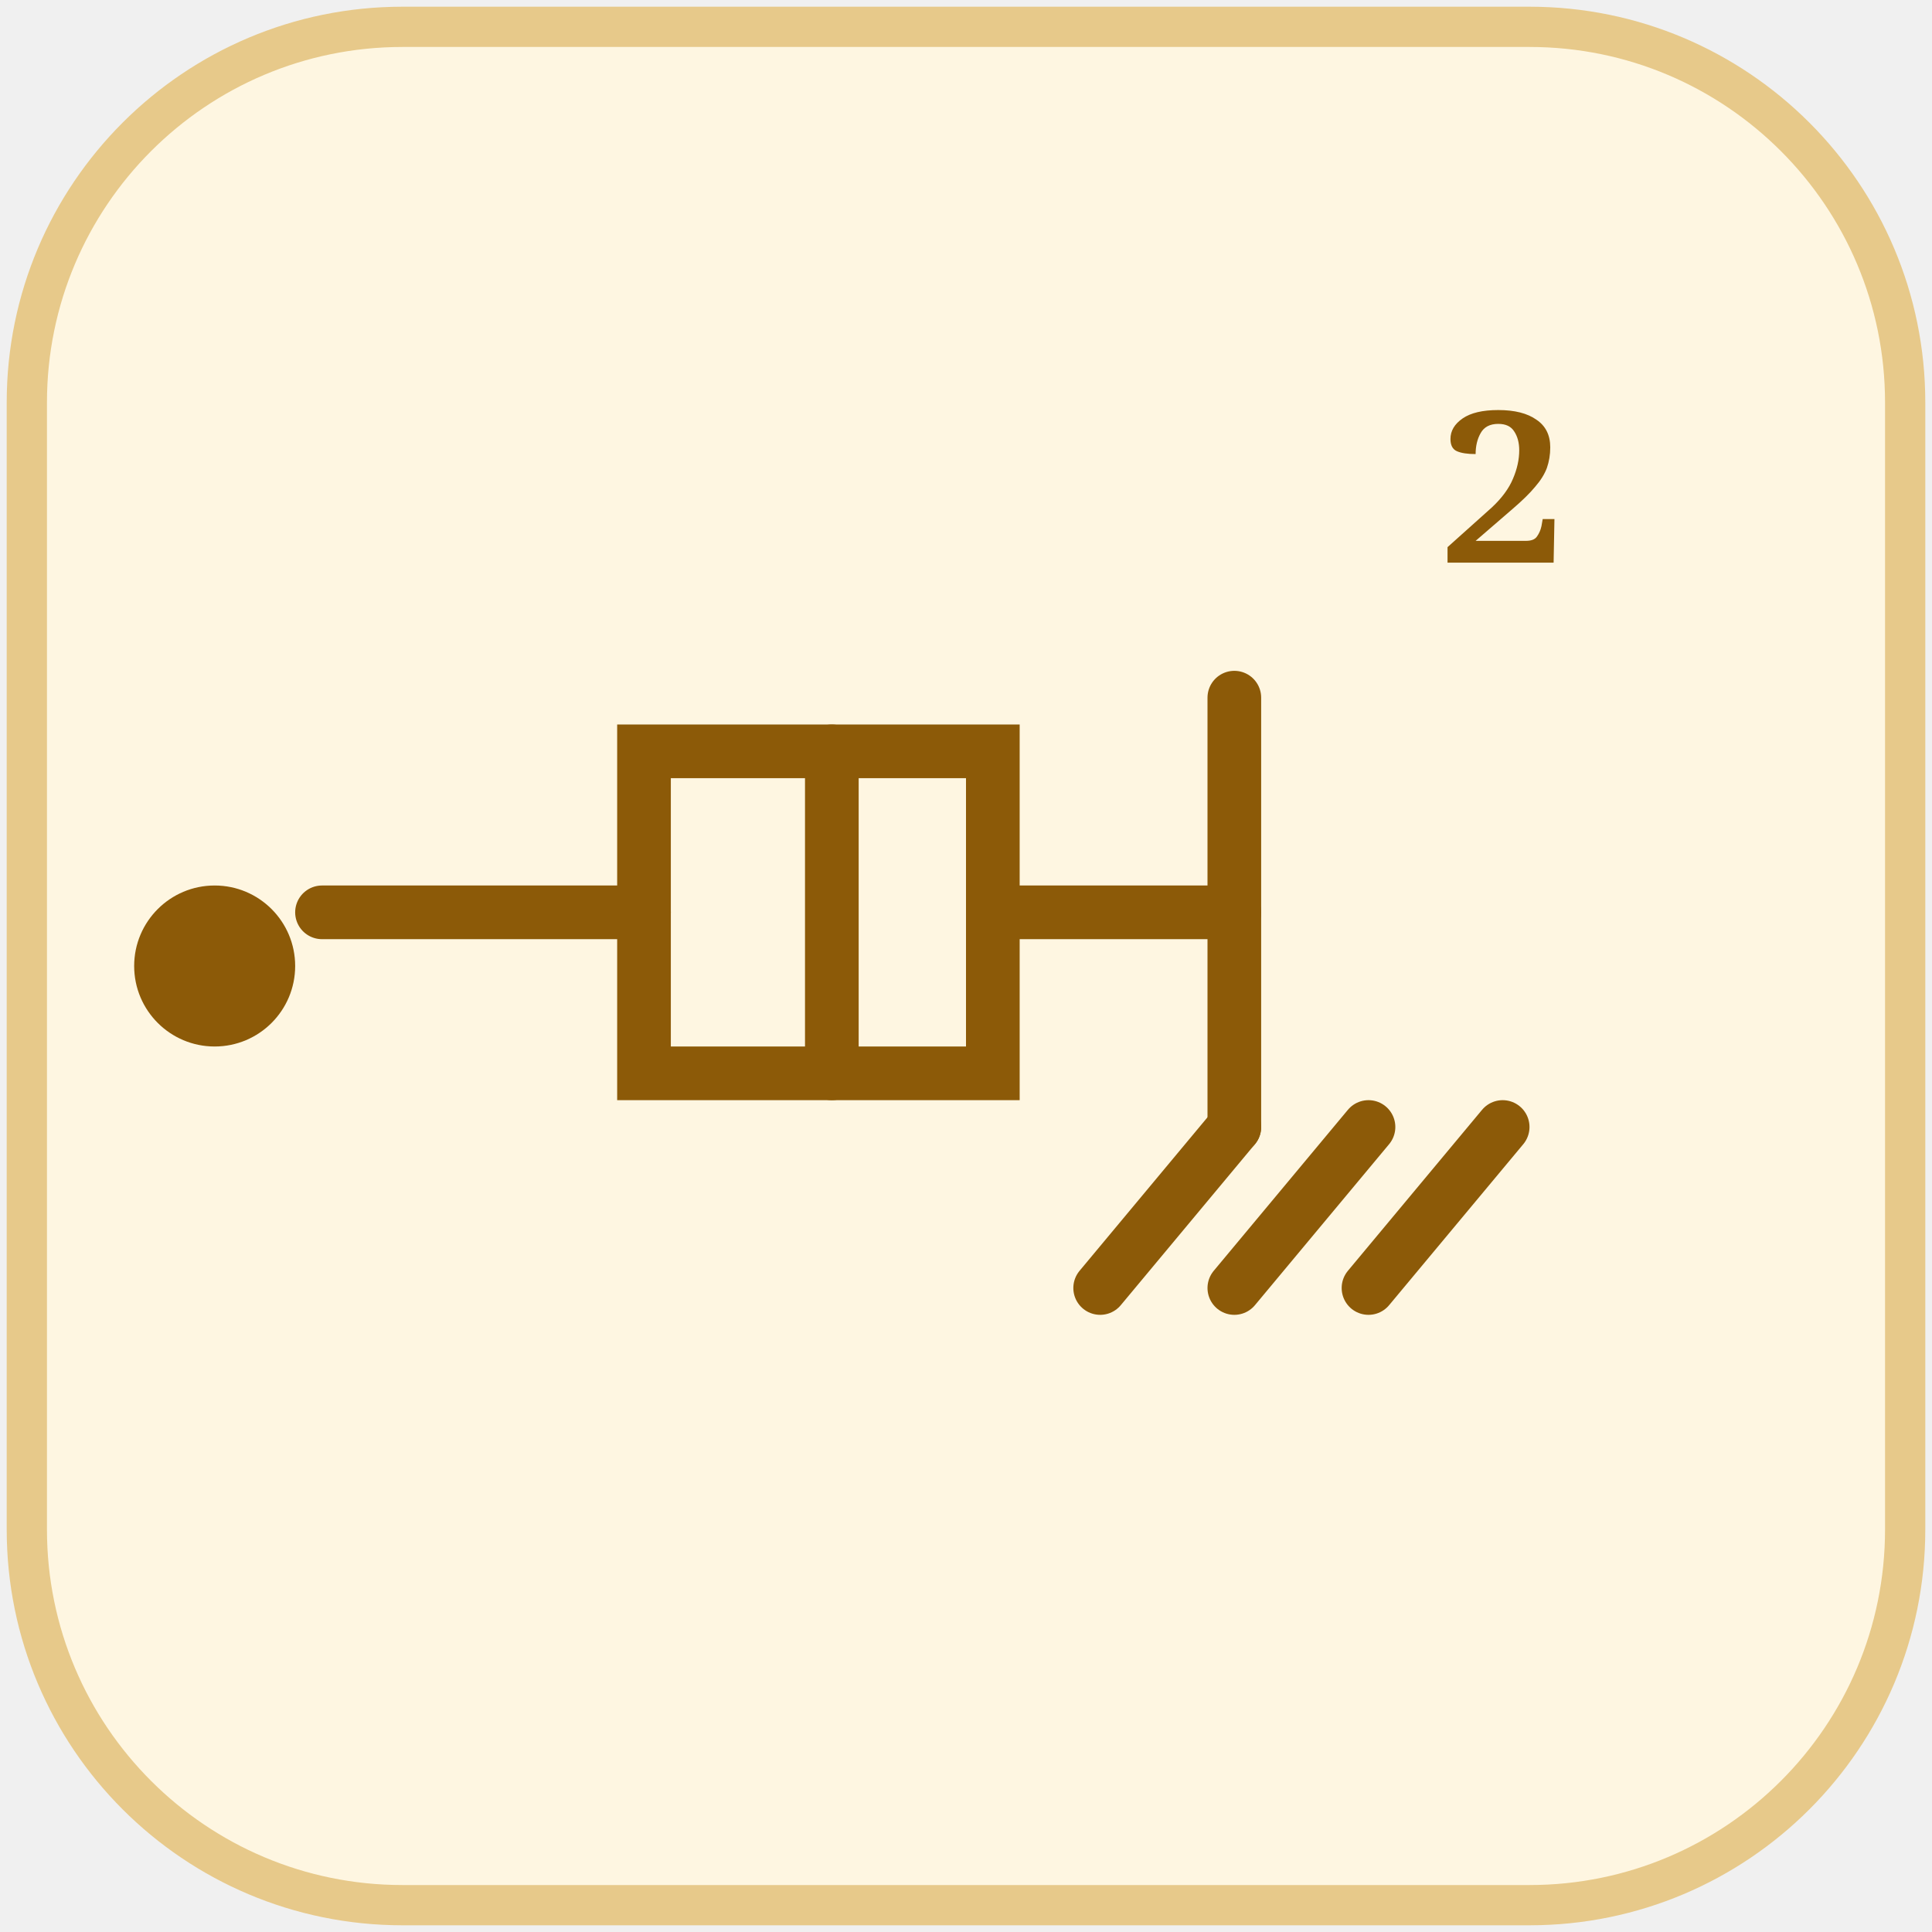
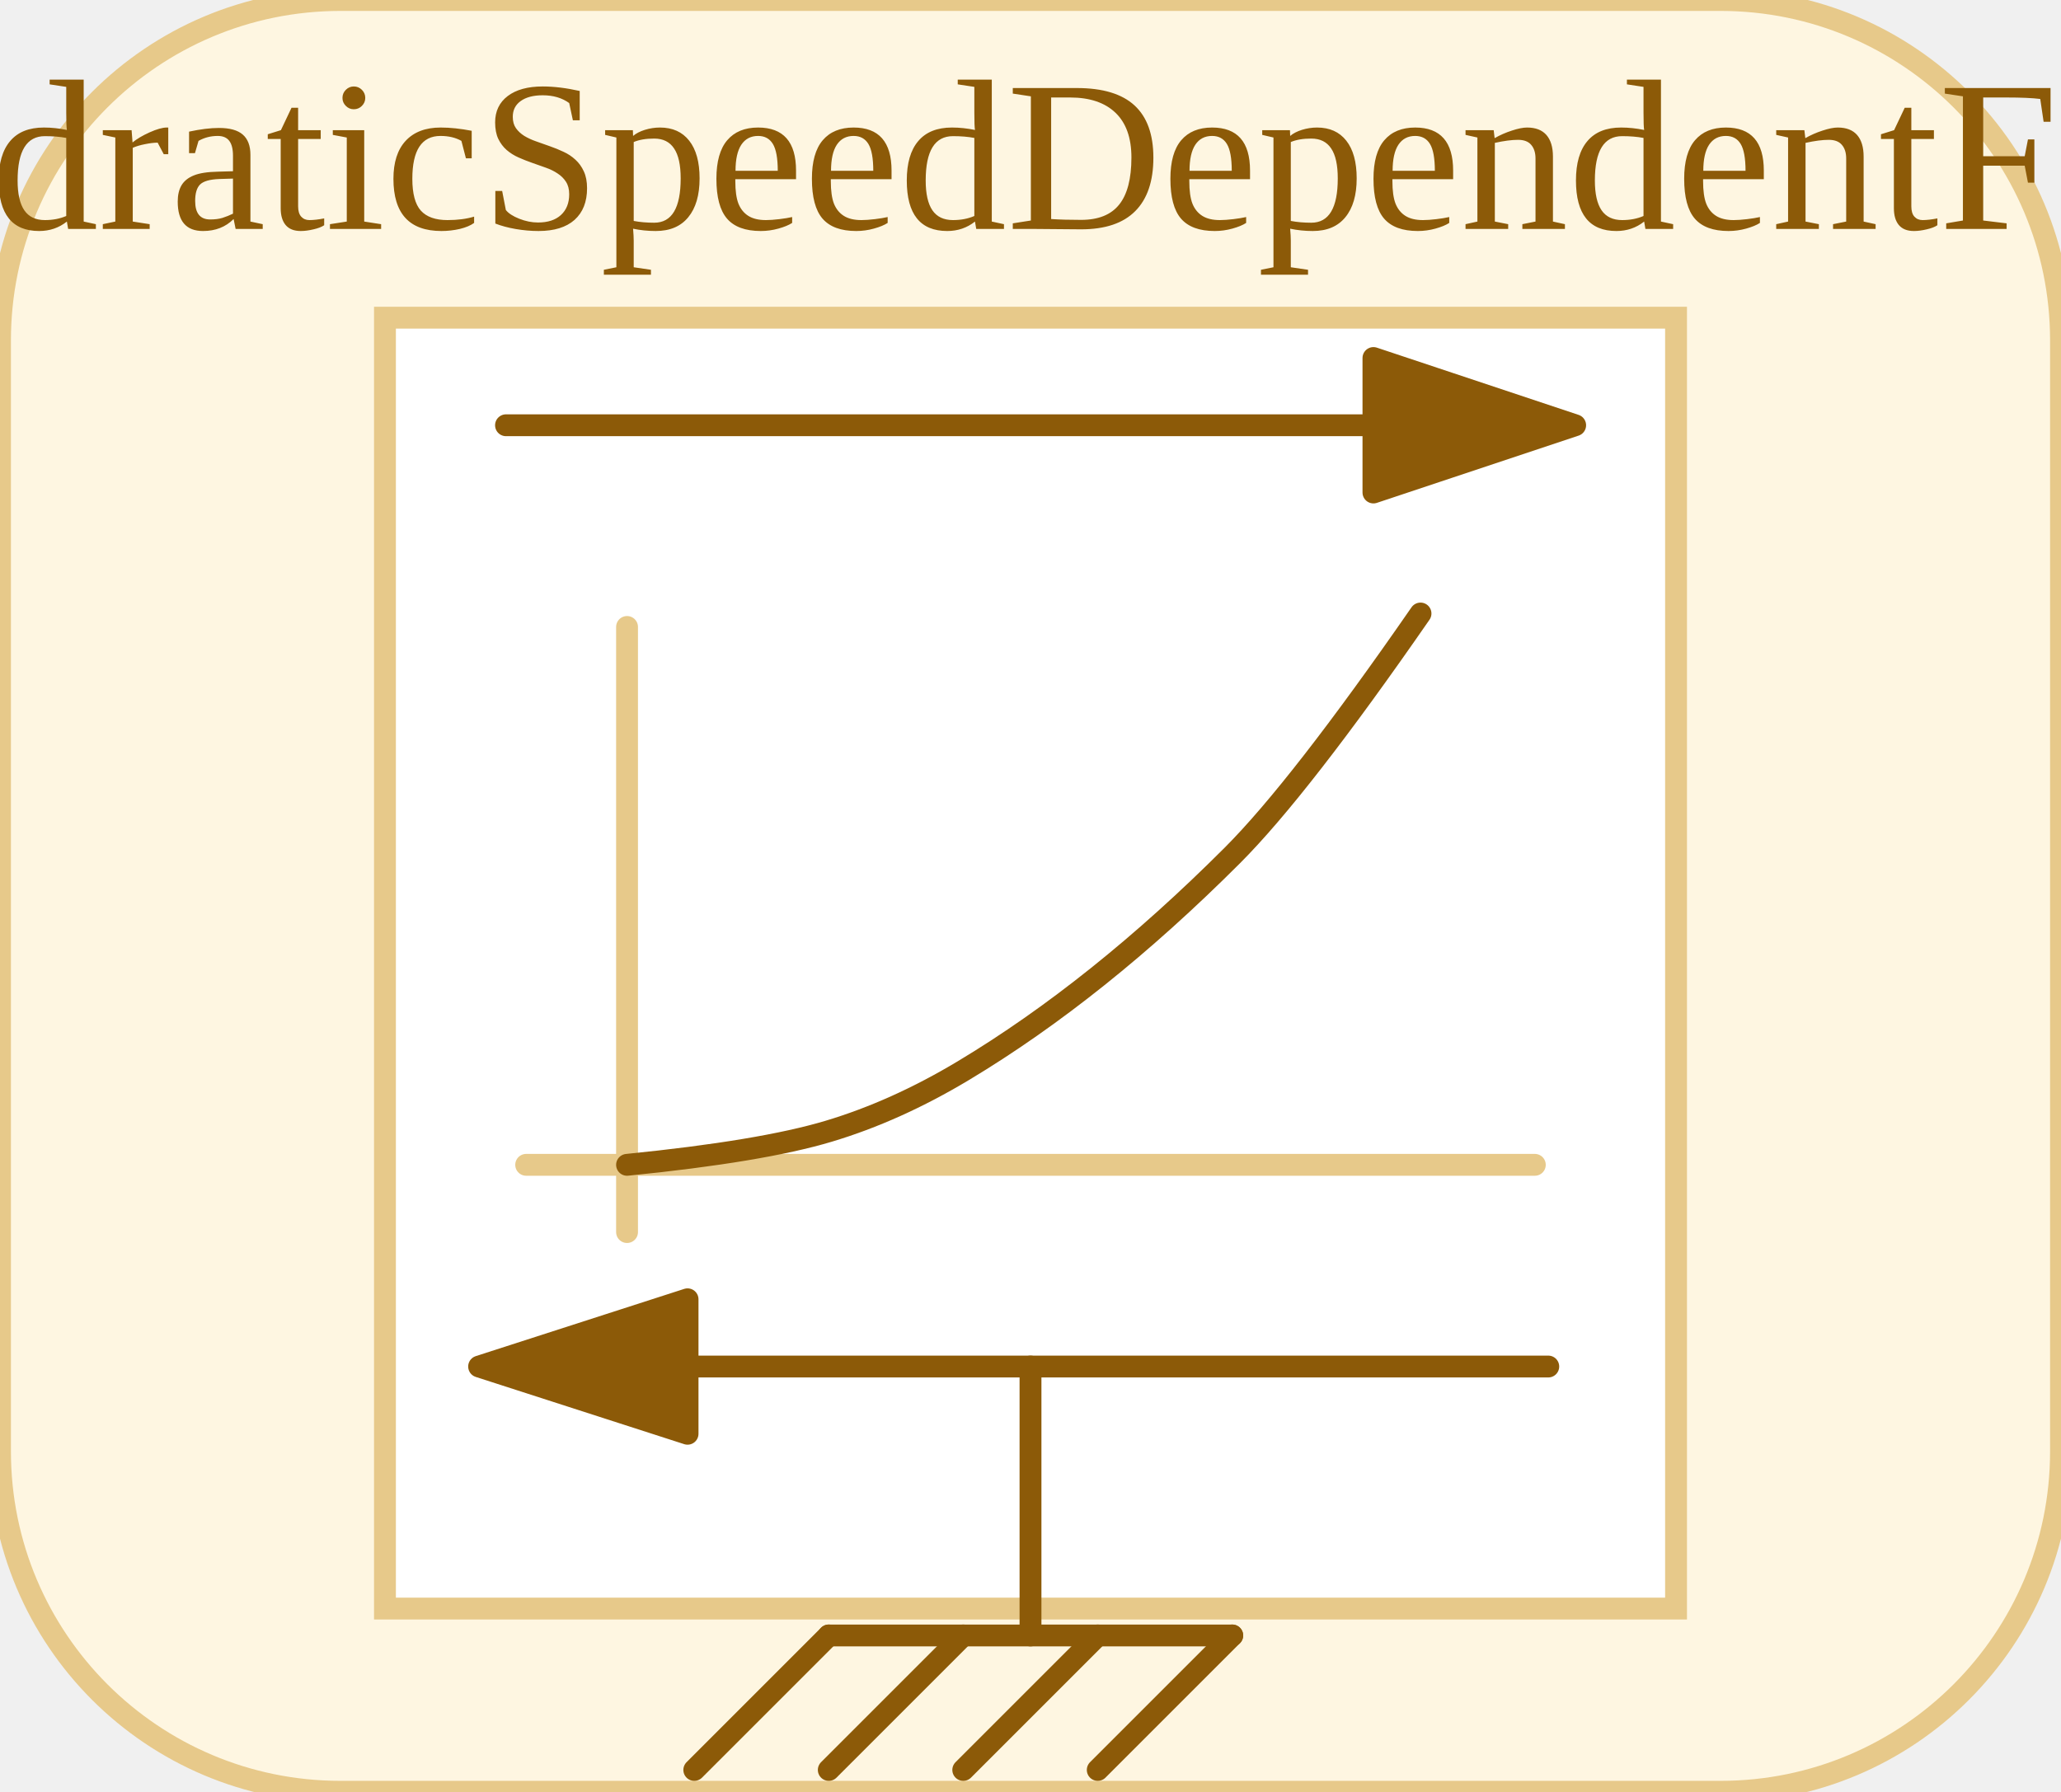
- <svg xmlns="http://www.w3.org/2000/svg" viewBox="0 0 72 72" width="72" height="72">
-   <rect x="1" y="1" width="70" height="70" rx="14" fill="#FEF6E1" stroke="#E7C98A" stroke-width="1.5" />
-   <line x1="12" y1="34" x2="24" y2="34" stroke="#8C5A08" stroke-width="2" stroke-linecap="round" />
-   <rect x="24" y="28" width="13" height="12" fill="none" stroke="#8C5A08" stroke-width="2" />
-   <line x1="31" y1="28" x2="31" y2="40" stroke="#8C5A08" stroke-width="2" stroke-linecap="round" />
-   <line x1="37" y1="34" x2="46" y2="34" stroke="#8C5A08" stroke-width="2" stroke-linecap="round" />
-   <line x1="46" y1="26" x2="46" y2="42" stroke="#8C5A08" stroke-width="2" stroke-linecap="round" />
-   <line x1="46" y1="42" x2="41" y2="48" stroke="#8C5A08" stroke-width="2" stroke-linecap="round" />
-   <line x1="51" y1="42" x2="46" y2="48" stroke="#8C5A08" stroke-width="2" stroke-linecap="round" />
-   <line x1="56" y1="42" x2="51" y2="48" stroke="#8C5A08" stroke-width="2" stroke-linecap="round" />
-   <text x="56" y="26" text-anchor="middle" font-family="Georgia,serif" font-size="13" fill="#8C5A08">²</text>
-   <circle cx="8" cy="36" r="3" fill="#8C5A08" />
+ <svg xmlns="http://www.w3.org/2000/svg" width="306.5" height="266.5" viewBox="-153.25 -143.25 306.5 266.5">
+   <rect x="-153.25" y="-143.25" width="306.5" height="266.5" rx="50.635" fill="#FEF6E1" stroke="#E7C98A" stroke-width="3.25" />
+   <g transform="matrix(1 0 0 -1 0 0)">
+     <polyline points="-50,-120 -30,-100" fill="none" stroke="#8C5A08" stroke-width="3.25" stroke-linecap="round" stroke-linejoin="round" />
+     <polyline points="-30,-120 -10,-100" fill="none" stroke="#8C5A08" stroke-width="3.25" stroke-linecap="round" stroke-linejoin="round" />
+     <polyline points="-10,-120 10,-100" fill="none" stroke="#8C5A08" stroke-width="3.25" stroke-linecap="round" stroke-linejoin="round" />
+     <polyline points="10,-120 30,-100" fill="none" stroke="#8C5A08" stroke-width="3.25" stroke-linecap="round" stroke-linejoin="round" />
+     <polyline points="-30,-100 30,-100" fill="none" stroke="#8C5A08" stroke-width="3.25" stroke-linecap="round" stroke-linejoin="round" />
+     <rect x="-96" y="-96" width="192" height="192" fill="#FFFFFF" stroke="#E7C98A" stroke-width="3.25" />
+     <polyline points="0,-60 0,-100" fill="none" stroke="#8C5A08" stroke-width="3.25" stroke-linecap="round" stroke-linejoin="round" />
+     <g transform="translate(0,120) scale(1,-1)">
+       <text x="0" y="0" text-anchor="middle" dominant-baseline="central" font-size="32" fill="#8C5A08">QuadraticSpeedDependentForce</text>
+     </g>
+     <polyline points="-78,80 51,80" fill="none" stroke="#8C5A08" stroke-width="3.25" stroke-linecap="round" stroke-linejoin="round" />
+     <polygon points="81,80 51,90 51,70 81,80" fill="#8C5A08" stroke="#8C5A08" stroke-width="3.25" stroke-linejoin="round" />
+     <polyline points="-52,-60 77,-60" fill="none" stroke="#8C5A08" stroke-width="3.25" stroke-linecap="round" stroke-linejoin="round" />
+     <polygon points="-82,-60 -51,-50 -51,-70 -82,-60" fill="#8C5A08" stroke="#8C5A08" stroke-width="3.25" stroke-linejoin="round" />
+     <polyline points="-60,50 -60,-40" fill="none" stroke="#E7C98A" stroke-width="3.25" stroke-linecap="round" stroke-linejoin="round" />
+     <polyline points="-75,-30 75,-30" fill="none" stroke="#E7C98A" stroke-width="3.25" stroke-linecap="round" stroke-linejoin="round" />
+     <path d="M-60 -30 Q-40 -28 -30 -25 Q-20 -22 -10 -16 Q0 -10 10 -2 Q20 6 30 16 Q40 26 58 52" fill="none" stroke="#8C5A08" stroke-width="3.25" stroke-linecap="round" stroke-linejoin="round" />
+   </g>
</svg>
